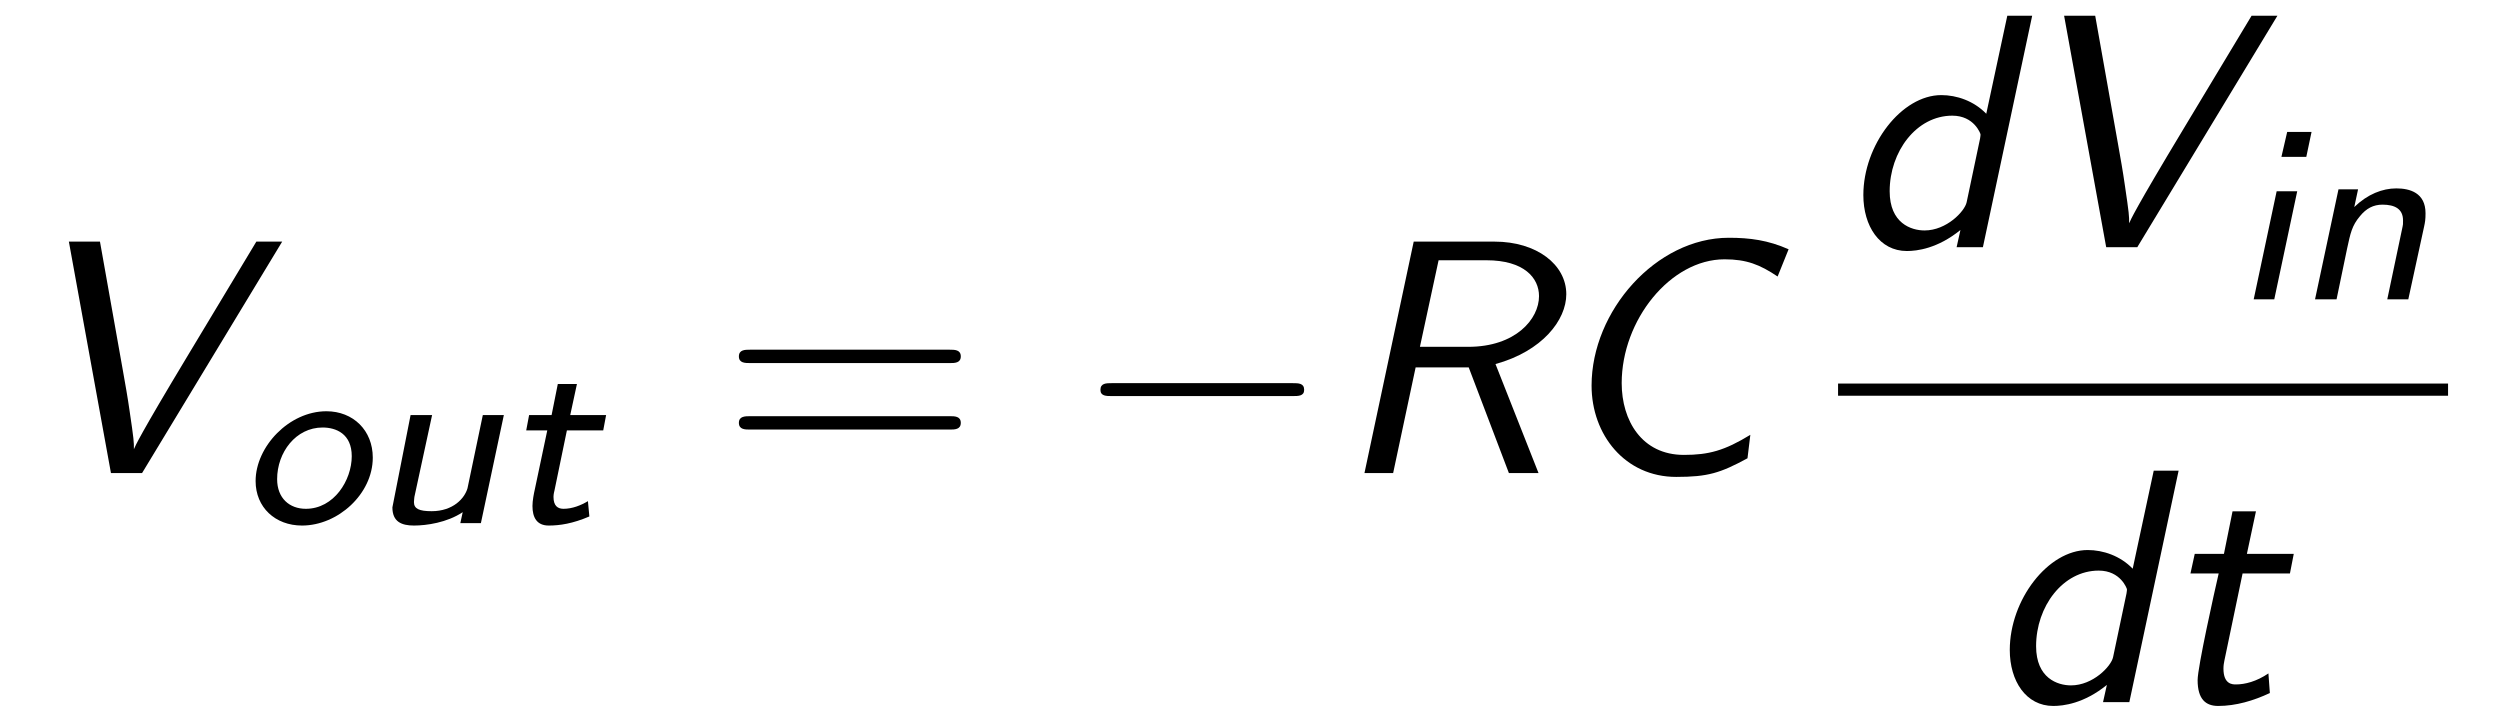
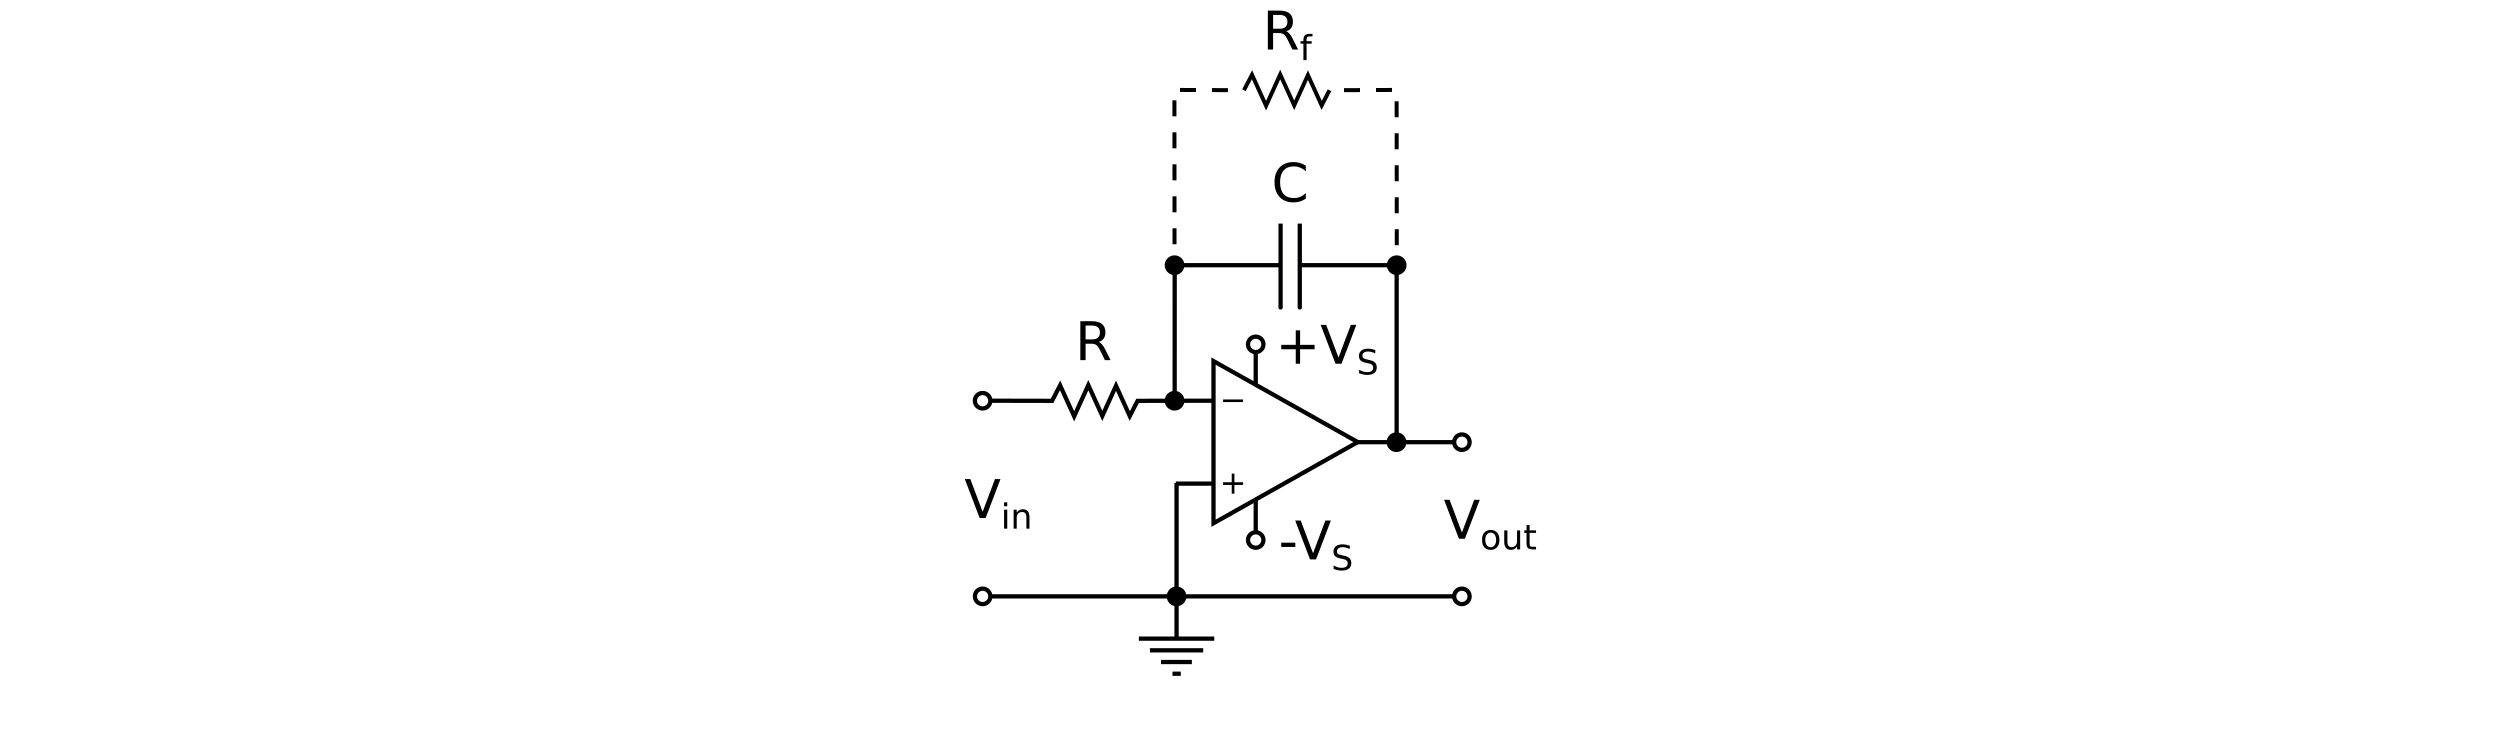
- <svg xmlns="http://www.w3.org/2000/svg" xmlns:xlink="http://www.w3.org/1999/xlink" viewBox="0 0 81.677 23.439">
+ <svg xmlns="http://www.w3.org/2000/svg" xmlns:xlink="http://www.w3.org/1999/xlink" width="469" height="139.951" viewBox="0 0 469 139.951">
  <defs>
    <g>
      <g id="glyph-0-0">
-         <path d="M 8.719 -7.562 L 7.875 -7.562 L 5.656 -3.875 C 4.047 -1.203 3.922 -0.891 3.875 -0.781 C 3.875 -1.031 3.875 -1.078 3.734 -2.031 C 3.672 -2.469 3.594 -2.906 3.516 -3.344 L 2.766 -7.562 L 1.75 -7.562 L 3.125 0 L 4.141 0 Z M 8.719 -7.562 " />
-       </g>
+ </g>
      <g id="glyph-0-1">
-         <path d="M 5.328 -3.562 C 6.859 -3.984 7.641 -5 7.641 -5.844 C 7.641 -6.812 6.672 -7.562 5.297 -7.562 L 2.656 -7.562 L 1.047 0 L 1.984 0 L 2.719 -3.453 L 4.453 -3.453 L 5.766 0 L 6.734 0 Z M 3.469 -6.953 L 5.031 -6.953 C 6.266 -6.953 6.75 -6.375 6.75 -5.781 C 6.75 -5.031 5.984 -4.125 4.438 -4.125 L 2.859 -4.125 Z M 3.469 -6.953 " />
+         <path d="M 6.438 -6.734 L 6.438 -5.688 C 6.102 -6 5.75 -6.227 5.375 -6.375 C 5 -6.531 4.602 -6.609 4.188 -6.609 C 3.352 -6.609 2.711 -6.352 2.266 -5.844 C 1.828 -5.332 1.609 -4.598 1.609 -3.641 C 1.609 -2.68 1.828 -1.945 2.266 -1.438 C 2.711 -0.926 3.352 -0.672 4.188 -0.672 C 4.602 -0.672 5 -0.742 5.375 -0.891 C 5.75 -1.047 6.102 -1.281 6.438 -1.594 L 6.438 -0.562 C 6.094 -0.32 5.727 -0.145 5.344 -0.031 C 4.957 0.082 4.551 0.141 4.125 0.141 C 3.02 0.141 2.148 -0.195 1.516 -0.875 C 0.879 -1.551 0.562 -2.473 0.562 -3.641 C 0.562 -4.805 0.879 -5.727 1.516 -6.406 C 2.148 -7.082 3.02 -7.422 4.125 -7.422 C 4.562 -7.422 4.973 -7.363 5.359 -7.25 C 5.742 -7.133 6.102 -6.961 6.438 -6.734 Z M 6.438 -6.734 " />
      </g>
      <g id="glyph-0-2">
-         <path d="M 7.859 -7.312 C 7.188 -7.609 6.594 -7.688 5.906 -7.688 C 3.531 -7.688 1.422 -5.297 1.422 -2.859 C 1.422 -1.25 2.516 0.125 4.188 0.125 C 5.219 0.125 5.625 0 6.516 -0.484 L 6.609 -1.25 C 5.766 -0.734 5.25 -0.594 4.438 -0.594 C 3.062 -0.594 2.406 -1.719 2.406 -2.938 C 2.406 -5 4 -6.984 5.766 -6.984 C 6.484 -6.984 6.922 -6.812 7.5 -6.422 Z M 7.859 -7.312 " />
+         <path d="M 2.859 0 L 0.078 -7.297 L 1.109 -7.297 L 3.422 -1.156 L 5.734 -7.297 L 6.766 -7.297 L 3.984 0 Z M 2.859 0 " />
      </g>
      <g id="glyph-0-3">
-         <path d="M 6.344 -7.562 L 5.531 -7.562 L 4.844 -4.359 C 4.438 -4.781 3.875 -4.969 3.375 -4.969 C 2.078 -4.969 0.828 -3.344 0.828 -1.703 C 0.828 -0.688 1.359 0.125 2.25 0.125 C 2.578 0.125 3.25 0.047 4 -0.562 L 3.875 0 L 4.734 0 Z M 4.203 -1.469 C 4.141 -1.172 3.547 -0.547 2.828 -0.547 C 2.391 -0.547 1.688 -0.781 1.688 -1.828 C 1.688 -3.125 2.562 -4.297 3.734 -4.297 C 4.453 -4.297 4.656 -3.703 4.656 -3.688 C 4.656 -3.672 4.656 -3.625 4.641 -3.547 Z M 4.203 -1.469 " />
+         <path d="M 4.438 -3.422 C 4.645 -3.348 4.848 -3.191 5.047 -2.953 C 5.254 -2.723 5.457 -2.406 5.656 -2 L 6.656 0 L 5.594 0 L 4.672 -1.875 C 4.43 -2.363 4.195 -2.688 3.969 -2.844 C 3.738 -3 3.43 -3.078 3.047 -3.078 L 1.969 -3.078 L 1.969 0 L 0.984 0 L 0.984 -7.297 L 3.203 -7.297 C 4.035 -7.297 4.656 -7.117 5.062 -6.766 C 5.477 -6.422 5.688 -5.895 5.688 -5.188 C 5.688 -4.727 5.578 -4.348 5.359 -4.047 C 5.148 -3.742 4.844 -3.535 4.438 -3.422 Z M 1.969 -6.484 L 1.969 -3.891 L 3.203 -3.891 C 3.68 -3.891 4.039 -4 4.281 -4.219 C 4.531 -4.438 4.656 -4.758 4.656 -5.188 C 4.656 -5.613 4.531 -5.938 4.281 -6.156 C 4.039 -6.375 3.68 -6.484 3.203 -6.484 Z M 1.969 -6.484 " />
      </g>
      <g id="glyph-0-4">
-         <path d="M 2.797 -4.203 L 4.344 -4.203 L 4.469 -4.844 L 2.938 -4.844 L 3.234 -6.234 L 2.469 -6.234 L 2.188 -4.844 L 1.234 -4.844 L 1.094 -4.203 L 2.016 -4.203 C 1.875 -3.594 1.328 -1.141 1.328 -0.719 C 1.328 -0.094 1.594 0.125 2 0.125 C 2.578 0.125 3.156 -0.047 3.688 -0.297 L 3.641 -0.938 C 3.25 -0.672 2.875 -0.578 2.578 -0.578 C 2.469 -0.578 2.172 -0.578 2.172 -1.094 C 2.172 -1.203 2.188 -1.281 2.203 -1.359 Z M 2.797 -4.203 " />
+         <path d="M 0.484 -3.141 L 3.125 -3.141 L 3.125 -2.344 L 0.484 -2.344 Z M 0.484 -3.141 " />
+       </g>
+       <g id="glyph-0-5">
+         <path d="M 4.594 -6.266 L 4.594 -3.547 L 7.312 -3.547 L 7.312 -2.719 L 4.594 -2.719 L 4.594 0 L 3.781 0 L 3.781 -2.719 L 1.062 -2.719 L 1.062 -3.547 L 3.781 -3.547 L 3.781 -6.266 Z M 4.594 -6.266 " />
      </g>
      <g id="glyph-1-0">
-         <path d="M 4.406 -2.141 C 4.406 -3.031 3.766 -3.656 2.891 -3.656 C 1.672 -3.656 0.578 -2.5 0.578 -1.375 C 0.578 -0.516 1.219 0.078 2.094 0.078 C 3.266 0.078 4.406 -0.953 4.406 -2.141 Z M 2.219 -0.469 C 1.688 -0.469 1.281 -0.812 1.281 -1.438 C 1.281 -2.312 1.891 -3.125 2.766 -3.125 C 3.203 -3.125 3.719 -2.922 3.719 -2.188 C 3.719 -1.406 3.141 -0.469 2.219 -0.469 Z M 2.219 -0.469 " />
+         <path d="M 1.984 -3.141 C 1.672 -3.141 1.422 -3.016 1.234 -2.766 C 1.055 -2.523 0.969 -2.195 0.969 -1.781 C 0.969 -1.352 1.055 -1.016 1.234 -0.766 C 1.422 -0.523 1.672 -0.406 1.984 -0.406 C 2.297 -0.406 2.539 -0.523 2.719 -0.766 C 2.906 -1.016 3 -1.352 3 -1.781 C 3 -2.195 2.906 -2.523 2.719 -2.766 C 2.539 -3.016 2.297 -3.141 1.984 -3.141 Z M 1.984 -3.641 C 2.492 -3.641 2.895 -3.473 3.188 -3.141 C 3.477 -2.816 3.625 -2.363 3.625 -1.781 C 3.625 -1.195 3.477 -0.738 3.188 -0.406 C 2.895 -0.07 2.492 0.094 1.984 0.094 C 1.473 0.094 1.07 -0.07 0.781 -0.406 C 0.5 -0.738 0.359 -1.195 0.359 -1.781 C 0.359 -2.363 0.5 -2.816 0.781 -3.141 C 1.07 -3.473 1.473 -3.641 1.984 -3.641 Z M 1.984 -3.641 " />
      </g>
      <g id="glyph-1-1">
-         <path d="M 4.453 -3.531 L 3.766 -3.531 L 3.266 -1.141 C 3.172 -0.812 2.797 -0.391 2.094 -0.391 C 1.688 -0.391 1.516 -0.469 1.516 -0.688 C 1.516 -0.75 1.531 -0.844 1.531 -0.859 L 2.109 -3.531 L 1.406 -3.531 L 0.812 -0.516 C 0.812 -0.047 1.109 0.078 1.516 0.078 C 1.922 0.078 2.594 -0.016 3.109 -0.359 L 3.031 0 L 3.703 0 Z M 4.453 -3.531 " />
+         <path d="M 0.547 -1.406 L 0.547 -3.562 L 1.141 -3.562 L 1.141 -1.422 C 1.141 -1.086 1.203 -0.836 1.328 -0.672 C 1.461 -0.504 1.66 -0.422 1.922 -0.422 C 2.234 -0.422 2.484 -0.52 2.672 -0.719 C 2.859 -0.914 2.953 -1.191 2.953 -1.547 L 2.953 -3.562 L 3.531 -3.562 L 3.531 0 L 2.953 0 L 2.953 -0.547 C 2.805 -0.328 2.641 -0.164 2.453 -0.062 C 2.266 0.039 2.047 0.094 1.797 0.094 C 1.391 0.094 1.078 -0.031 0.859 -0.281 C 0.648 -0.539 0.547 -0.914 0.547 -1.406 Z M 2.016 -3.641 Z M 2.016 -3.641 " />
      </g>
      <g id="glyph-1-2">
-         <path d="M 2.141 -3.031 L 3.328 -3.031 L 3.422 -3.531 L 2.25 -3.531 L 2.469 -4.547 L 1.844 -4.547 L 1.641 -3.531 L 0.906 -3.531 L 0.812 -3.031 L 1.5 -3.031 L 1.094 -1.109 C 1.062 -0.969 1.016 -0.734 1.016 -0.562 C 1.016 -0.188 1.156 0.078 1.547 0.078 C 1.906 0.078 2.328 0.016 2.875 -0.219 L 2.828 -0.719 C 2.594 -0.578 2.312 -0.469 2.031 -0.469 C 1.844 -0.469 1.703 -0.562 1.703 -0.859 C 1.703 -0.953 1.734 -1.062 1.734 -1.062 Z M 2.141 -3.031 " />
+         <path d="M 1.188 -4.562 L 1.188 -3.562 L 2.391 -3.562 L 2.391 -3.094 L 1.188 -3.094 L 1.188 -1.172 C 1.188 -0.879 1.223 -0.691 1.297 -0.609 C 1.379 -0.523 1.547 -0.484 1.797 -0.484 L 2.391 -0.484 L 2.391 0 L 1.797 0 C 1.348 0 1.035 -0.082 0.859 -0.25 C 0.691 -0.414 0.609 -0.723 0.609 -1.172 L 0.609 -3.094 L 0.172 -3.094 L 0.172 -3.562 L 0.609 -3.562 L 0.609 -4.562 Z M 1.188 -4.562 " />
      </g>
      <g id="glyph-1-3">
-         <path d="M 2.562 -5.469 L 1.766 -5.469 L 1.578 -4.656 L 2.391 -4.656 Z M 0.672 0 L 1.344 0 L 2.094 -3.531 L 1.422 -3.531 Z M 0.672 0 " />
+         <path d="M 0.609 -3.562 L 1.203 -3.562 L 1.203 0 L 0.609 0 Z M 0.609 -4.938 L 1.203 -4.938 L 1.203 -4.203 L 0.609 -4.203 Z M 0.609 -4.938 " />
      </g>
      <g id="glyph-1-4">
-         <path d="M 4.219 -2.375 C 4.25 -2.516 4.266 -2.609 4.266 -2.812 C 4.266 -3.484 3.75 -3.625 3.312 -3.625 C 2.859 -3.625 2.375 -3.438 1.938 -3.016 L 2.062 -3.594 L 1.422 -3.594 L 0.656 0 L 1.359 0 L 1.703 -1.656 C 1.812 -2.156 1.859 -2.406 2.125 -2.719 C 2.328 -2.969 2.562 -3.094 2.859 -3.094 C 3.266 -3.094 3.531 -2.953 3.531 -2.578 C 3.531 -2.453 3.531 -2.438 3.516 -2.375 L 3.016 0 L 3.703 0 Z M 4.219 -2.375 " />
+         <path d="M 3.562 -2.141 L 3.562 0 L 2.984 0 L 2.984 -2.125 C 2.984 -2.457 2.914 -2.707 2.781 -2.875 C 2.656 -3.039 2.461 -3.125 2.203 -3.125 C 1.879 -3.125 1.625 -3.023 1.438 -2.828 C 1.258 -2.629 1.172 -2.359 1.172 -2.016 L 1.172 0 L 0.594 0 L 0.594 -3.562 L 1.172 -3.562 L 1.172 -3 C 1.316 -3.219 1.484 -3.379 1.672 -3.484 C 1.859 -3.586 2.078 -3.641 2.328 -3.641 C 2.734 -3.641 3.039 -3.508 3.25 -3.25 C 3.457 -3 3.562 -2.629 3.562 -2.141 Z M 3.562 -2.141 " />
+       </g>
+       <g id="glyph-1-5">
+         <path d="M 3.484 -4.578 L 3.484 -3.953 C 3.234 -4.066 3 -4.148 2.781 -4.203 C 2.57 -4.266 2.367 -4.297 2.172 -4.297 C 1.816 -4.297 1.547 -4.227 1.359 -4.094 C 1.172 -3.957 1.078 -3.766 1.078 -3.516 C 1.078 -3.305 1.141 -3.148 1.266 -3.047 C 1.391 -2.941 1.629 -2.859 1.984 -2.797 L 2.359 -2.703 C 2.836 -2.617 3.191 -2.461 3.422 -2.234 C 3.648 -2.004 3.766 -1.695 3.766 -1.312 C 3.766 -0.852 3.609 -0.504 3.297 -0.266 C 2.992 -0.023 2.547 0.094 1.953 0.094 C 1.723 0.094 1.484 0.066 1.234 0.016 C 0.984 -0.035 0.723 -0.109 0.453 -0.203 L 0.453 -0.875 C 0.711 -0.727 0.969 -0.613 1.219 -0.531 C 1.469 -0.457 1.711 -0.422 1.953 -0.422 C 2.316 -0.422 2.598 -0.492 2.797 -0.641 C 2.992 -0.785 3.094 -0.992 3.094 -1.266 C 3.094 -1.492 3.02 -1.672 2.875 -1.797 C 2.738 -1.93 2.504 -2.031 2.172 -2.094 L 1.781 -2.172 C 1.301 -2.266 0.953 -2.41 0.734 -2.609 C 0.523 -2.816 0.422 -3.102 0.422 -3.469 C 0.422 -3.883 0.566 -4.211 0.859 -4.453 C 1.16 -4.703 1.57 -4.828 2.094 -4.828 C 2.312 -4.828 2.535 -4.805 2.766 -4.766 C 2.992 -4.723 3.234 -4.66 3.484 -4.578 Z M 3.484 -4.578 " />
+       </g>
+       <g id="glyph-1-6">
+         <path d="M 2.406 -4.938 L 2.406 -4.453 L 1.859 -4.453 C 1.648 -4.453 1.504 -4.41 1.422 -4.328 C 1.336 -4.242 1.297 -4.094 1.297 -3.875 L 1.297 -3.562 L 2.25 -3.562 L 2.25 -3.094 L 1.297 -3.094 L 1.297 0 L 0.703 0 L 0.703 -3.094 L 0.156 -3.094 L 0.156 -3.562 L 0.703 -3.562 L 0.703 -3.797 C 0.703 -4.191 0.797 -4.477 0.984 -4.656 C 1.172 -4.844 1.461 -4.938 1.859 -4.938 Z M 2.406 -4.938 " />
      </g>
      <g id="glyph-2-0">
-         <path d="M 7.5 -3.594 C 7.656 -3.594 7.859 -3.594 7.859 -3.812 C 7.859 -4.031 7.656 -4.031 7.5 -4.031 L 0.969 -4.031 C 0.812 -4.031 0.609 -4.031 0.609 -3.812 C 0.609 -3.594 0.812 -3.594 0.984 -3.594 Z M 7.5 -1.422 C 7.656 -1.422 7.859 -1.422 7.859 -1.641 C 7.859 -1.859 7.656 -1.859 7.5 -1.859 L 0.984 -1.859 C 0.812 -1.859 0.609 -1.859 0.609 -1.641 C 0.609 -1.422 0.812 -1.422 0.969 -1.422 Z M 7.5 -1.422 " />
+         <path d="M 2.766 3.766 L 2.766 2.125 L 4.391 2.125 L 4.391 1.625 L 2.766 1.625 L 2.766 0 L 2.266 0 L 2.266 1.625 L 0.641 1.625 L 0.641 2.125 L 2.266 2.125 L 2.266 3.766 Z M 2.766 3.766 " />
      </g>
      <g id="glyph-3-0">
-         <path d="M 7.188 -2.516 C 7.375 -2.516 7.562 -2.516 7.562 -2.719 C 7.562 -2.938 7.375 -2.938 7.188 -2.938 L 1.281 -2.938 C 1.094 -2.938 0.906 -2.938 0.906 -2.719 C 0.906 -2.516 1.094 -2.516 1.281 -2.516 Z M 7.188 -2.516 " />
+         <path d="M 0.703 1.891 L 4.453 1.891 L 4.453 1.406 L 0.703 1.406 Z M 0.703 1.891 " />
      </g>
    </g>
    <clipPath id="clip-0">
-       <path clip-rule="nonzero" d="M 65 15 L 75 15 L 75 23.438 L 65 23.438 Z M 65 15 " />
+       <path clip-rule="nonzero" d="M 180.5 69 L 191 69 L 191 82 L 180.5 82 Z M 180.5 69 " />
+     </clipPath>
+     <clipPath id="clip-1">
+       <path clip-rule="nonzero" d="M 180.5 105 L 191 105 L 191 118 L 180.5 118 Z M 180.5 105 " />
+     </clipPath>
+     <clipPath id="clip-2">
+       <path clip-rule="nonzero" d="M 278 98 L 288.5 98 L 288.5 104 L 278 104 Z M 278 98 " />
+     </clipPath>
+     <clipPath id="clip-3">
+       <path clip-rule="nonzero" d="M 237 1.496 L 244 1.496 L 244 10 L 237 10 Z M 237 1.496 " />
    </clipPath>
  </defs>
  <g fill="rgb(0%, 0%, 0%)" fill-opacity="1">
-     <use xlink:href="#glyph-0-0" x="0.5" y="15.456" />
+     <use xlink:href="#glyph-0-0" x="257.385" y="41.025" />
+   </g>
+   <path fill="none" stroke-width="8" stroke-linecap="butt" stroke-linejoin="miter" stroke="rgb(0%, 0%, 0%)" stroke-opacity="1" stroke-miterlimit="4" d="M 53.203 156.171 L 922.227 156.171 " transform="matrix(0.1, 0, 0, -0.1, 180.5, 127.496)" />
+   <g fill="rgb(0%, 0%, 0%)" fill-opacity="1">
+     <use xlink:href="#glyph-0-1" x="238.536" y="37.827" />
+   </g>
+   <g clip-path="url(#clip-0)">
+     <path fill="none" stroke-width="8" stroke-linecap="butt" stroke-linejoin="miter" stroke="rgb(0%, 0%, 0%)" stroke-opacity="1" stroke-miterlimit="4" d="M 52.891 523.202 C 52.891 515.194 46.406 508.671 38.398 508.671 C 30.391 508.671 23.906 515.194 23.906 523.202 C 23.906 531.21 30.391 537.694 38.398 537.694 C 46.406 537.694 52.891 531.21 52.891 523.202 Z M 52.891 523.202 " transform="matrix(0.1, 0, 0, -0.1, 180.5, 127.496)" />
+   </g>
+   <g clip-path="url(#clip-1)">
+     <path fill="none" stroke-width="8" stroke-linecap="butt" stroke-linejoin="miter" stroke="rgb(0%, 0%, 0%)" stroke-opacity="1" stroke-miterlimit="4" d="M 52.891 156.171 C 52.891 148.163 46.406 141.64 38.398 141.64 C 30.391 141.64 23.906 148.163 23.906 156.171 C 23.906 164.179 30.391 170.663 38.398 170.663 C 46.406 170.663 52.891 164.179 52.891 156.171 Z M 52.891 156.171 " transform="matrix(0.1, 0, 0, -0.1, 180.5, 127.496)" />
+   </g>
+   <path fill="none" stroke-width="8" stroke-linecap="butt" stroke-linejoin="miter" stroke="rgb(0%, 0%, 0%)" stroke-opacity="1" stroke-miterlimit="4" d="M 952.031 445.429 C 952.031 437.421 945.508 430.937 937.5 430.937 C 929.492 430.937 923.008 437.421 923.008 445.429 C 923.008 453.437 929.492 459.921 937.5 459.921 C 945.508 459.921 952.031 453.437 952.031 445.429 Z M 952.031 445.429 " transform="matrix(0.1, 0, 0, -0.1, 180.5, 127.496)" />
+   <path fill="none" stroke-width="8" stroke-linecap="butt" stroke-linejoin="miter" stroke="rgb(0%, 0%, 0%)" stroke-opacity="1" stroke-miterlimit="4" d="M 952.031 156.171 C 952.031 148.163 945.508 141.64 937.5 141.64 C 929.492 141.64 923.008 148.163 923.008 156.171 C 923.008 164.179 929.492 170.663 937.5 170.663 C 945.508 170.663 952.031 164.179 952.031 156.171 Z M 952.031 156.171 " transform="matrix(0.1, 0, 0, -0.1, 180.5, 127.496)" />
+   <g fill="rgb(0%, 0%, 0%)" fill-opacity="1">
+     <use xlink:href="#glyph-0-2" x="270.834" y="101.061" />
+   </g>
+   <g clip-path="url(#clip-2)">
+     <g fill="rgb(0%, 0%, 0%)" fill-opacity="1">
+       <use xlink:href="#glyph-1-0" x="277.67" y="103.061" />
+       <use xlink:href="#glyph-1-1" x="281.648" y="103.061" />
+       <use xlink:href="#glyph-1-2" x="285.769" y="103.061" />
+     </g>
+   </g>
+   <path fill="none" stroke-width="8" stroke-linecap="butt" stroke-linejoin="miter" stroke="rgb(0%, 0%, 0%)" stroke-opacity="1" stroke-miterlimit="4" d="M 471.523 293.358 L 742.07 445.624 L 471.523 597.538 Z M 471.523 293.358 " transform="matrix(0.1, 0, 0, -0.1, 180.5, 127.496)" />
+   <path fill="none" stroke-width="8" stroke-linecap="butt" stroke-linejoin="miter" stroke="rgb(0%, 0%, 0%)" stroke-opacity="1" stroke-miterlimit="4" d="M 469.492 367.694 L 400.938 367.694 " transform="matrix(0.1, 0, 0, -0.1, 180.5, 127.496)" />
+   <path fill="none" stroke-width="8" stroke-linecap="butt" stroke-linejoin="miter" stroke="rgb(0%, 0%, 0%)" stroke-opacity="1" stroke-miterlimit="4" d="M 922.344 445.429 L 735.078 445.429 " transform="matrix(0.1, 0, 0, -0.1, 180.5, 127.496)" />
+   <g fill="rgb(0%, 0%, 0%)" fill-opacity="1">
+     <use xlink:href="#glyph-2-0" x="228.807" y="88.846" />
  </g>
  <g fill="rgb(0%, 0%, 0%)" fill-opacity="1">
-     <use xlink:href="#glyph-1-0" x="7.773" y="17.092" />
-     <use xlink:href="#glyph-1-1" x="12.008" y="17.092" />
-     <use xlink:href="#glyph-1-2" x="16.38" y="17.092" />
+     <use xlink:href="#glyph-3-0" x="228.746" y="73.534" />
+   </g>
+   <path fill="none" stroke-width="8" stroke-linecap="butt" stroke-linejoin="miter" stroke="rgb(0%, 0%, 0%)" stroke-opacity="1" stroke-miterlimit="4" d="M 470.586 523.202 L 329.102 522.968 L 314.453 494.491 L 288.672 551.327 L 262.93 494.647 L 236.68 552.46 L 210.117 493.905 L 183.75 552.03 L 168.633 522.968 L 52.969 523.202 " transform="matrix(0.1, 0, 0, -0.1, 180.5, 127.496)" />
+   <path fill-rule="nonzero" fill="rgb(0%, 0%, 0%)" fill-opacity="1" stroke-width="8" stroke-linecap="butt" stroke-linejoin="miter" stroke="rgb(0%, 0%, 0%)" stroke-opacity="1" stroke-miterlimit="4" d="M 412.969 523.202 C 412.969 515.194 406.484 508.671 398.477 508.671 C 390.469 508.671 383.984 515.194 383.984 523.202 C 383.984 531.21 390.469 537.694 398.477 537.694 C 406.484 537.694 412.969 531.21 412.969 523.202 Z M 412.969 523.202 " transform="matrix(0.1, 0, 0, -0.1, 180.5, 127.496)" />
+   <path fill-rule="nonzero" fill="rgb(0%, 0%, 0%)" fill-opacity="1" stroke-width="8" stroke-linecap="butt" stroke-linejoin="miter" stroke="rgb(0%, 0%, 0%)" stroke-opacity="1" stroke-miterlimit="4" d="M 829.297 445.429 C 829.297 437.421 822.773 430.937 814.766 430.937 C 806.758 430.937 800.273 437.421 800.273 445.429 C 800.273 453.437 806.758 459.921 814.766 459.921 C 822.773 459.921 829.297 453.437 829.297 445.429 Z M 829.297 445.429 " transform="matrix(0.1, 0, 0, -0.1, 180.5, 127.496)" />
+   <path fill="none" stroke-width="8" stroke-linecap="butt" stroke-linejoin="miter" stroke="rgb(0%, 0%, 0%)" stroke-opacity="1" stroke-miterlimit="4" d="M 402.227 76.015 L 402.227 369.101 " transform="matrix(0.1, 0, 0, -0.1, 180.5, 127.496)" />
+   <path fill-rule="nonzero" fill="rgb(0%, 0%, 0%)" fill-opacity="1" stroke-width="8" stroke-linecap="butt" stroke-linejoin="miter" stroke="rgb(0%, 0%, 0%)" stroke-opacity="1" stroke-miterlimit="4" d="M 416.719 156.171 C 416.719 148.163 410.234 141.64 402.227 141.64 C 394.219 141.64 387.734 148.163 387.734 156.171 C 387.734 164.179 394.219 170.663 402.227 170.663 C 410.234 170.663 416.719 164.179 416.719 156.171 Z M 416.719 156.171 " transform="matrix(0.1, 0, 0, -0.1, 180.5, 127.496)" />
+   <path fill="none" stroke-width="8" stroke-linecap="butt" stroke-linejoin="miter" stroke="rgb(0%, 0%, 0%)" stroke-opacity="1" stroke-miterlimit="4" d="M 394.57 11.054 L 410.156 11.054 " transform="matrix(0.1, 0, 0, -0.1, 180.5, 127.496)" />
+   <path fill="none" stroke-width="8" stroke-linecap="butt" stroke-linejoin="miter" stroke="rgb(0%, 0%, 0%)" stroke-opacity="1" stroke-miterlimit="4" d="M 373.047 33.007 L 430.938 33.007 " transform="matrix(0.1, 0, 0, -0.1, 180.5, 127.496)" />
+   <path fill="none" stroke-width="8" stroke-linecap="butt" stroke-linejoin="miter" stroke="rgb(0%, 0%, 0%)" stroke-opacity="1" stroke-miterlimit="4" d="M 352.266 54.96 L 452.188 54.96 " transform="matrix(0.1, 0, 0, -0.1, 180.5, 127.496)" />
+   <path fill="none" stroke-width="8" stroke-linecap="butt" stroke-linejoin="miter" stroke="rgb(0%, 0%, 0%)" stroke-opacity="1" stroke-miterlimit="4" d="M 331.523 76.874 L 472.93 76.874 " transform="matrix(0.1, 0, 0, -0.1, 180.5, 127.496)" />
+   <g fill="rgb(0%, 0%, 0%)" fill-opacity="1">
+     <use xlink:href="#glyph-0-2" x="180.922" y="97.174" />
  </g>
  <g fill="rgb(0%, 0%, 0%)" fill-opacity="1">
-     <use xlink:href="#glyph-2-0" x="23.531" y="15.456" />
+     <use xlink:href="#glyph-1-3" x="187.758" y="99.174" />
+     <use xlink:href="#glyph-1-4" x="189.565" y="99.174" />
  </g>
  <g fill="rgb(0%, 0%, 0%)" fill-opacity="1">
-     <use xlink:href="#glyph-3-0" x="35.046" y="15.456" />
+     <use xlink:href="#glyph-0-3" x="201.688" y="67.56" />
+   </g>
+   <path fill="none" stroke-width="8" stroke-linecap="butt" stroke-linejoin="miter" stroke="rgb(0%, 0%, 0%)" stroke-opacity="1" stroke-miterlimit="4" d="M 565.234 628.944 C 565.234 620.937 558.75 614.452 550.742 614.452 C 542.734 614.452 536.25 620.937 536.25 628.944 C 536.25 636.952 542.734 643.437 550.742 643.437 C 558.75 643.437 565.234 636.952 565.234 628.944 Z M 565.234 628.944 " transform="matrix(0.1, 0, 0, -0.1, 180.5, 127.496)" />
+   <path fill="none" stroke-width="8" stroke-linecap="butt" stroke-linejoin="miter" stroke="rgb(0%, 0%, 0%)" stroke-opacity="1" stroke-miterlimit="4" d="M 565.234 261.913 C 565.234 253.905 558.75 247.421 550.742 247.421 C 542.734 247.421 536.25 253.905 536.25 261.913 C 536.25 269.921 542.734 276.405 550.742 276.405 C 558.75 276.405 565.234 269.921 565.234 261.913 Z M 565.234 261.913 " transform="matrix(0.1, 0, 0, -0.1, 180.5, 127.496)" />
+   <g fill="rgb(0%, 0%, 0%)" fill-opacity="1">
+     <use xlink:href="#glyph-0-4" x="239.874" y="104.948" />
  </g>
  <g fill="rgb(0%, 0%, 0%)" fill-opacity="1">
-     <use xlink:href="#glyph-0-1" x="43.531" y="15.456" />
-     <use xlink:href="#glyph-0-2" x="50.576" y="15.456" />
+     <use xlink:href="#glyph-0-2" x="242.904" y="104.948" />
  </g>
  <g fill="rgb(0%, 0%, 0%)" fill-opacity="1">
-     <use xlink:href="#glyph-0-3" x="60.049" y="8.076" />
-     <use xlink:href="#glyph-0-0" x="65.686" y="8.076" />
+     <use xlink:href="#glyph-1-5" x="249.737" y="106.948" />
  </g>
  <g fill="rgb(0%, 0%, 0%)" fill-opacity="1">
-     <use xlink:href="#glyph-1-3" x="72.958" y="9.78" />
-     <use xlink:href="#glyph-1-4" x="74.978" y="9.78" />
+     <use xlink:href="#glyph-0-5" x="239.303" y="68.24" />
+     <use xlink:href="#glyph-0-2" x="247.683" y="68.24" />
  </g>
-   <path fill="none" stroke-width="0.398" stroke-linecap="butt" stroke-linejoin="miter" stroke="rgb(0%, 0%, 0%)" stroke-opacity="1" stroke-miterlimit="10" d="M 0.002 -0.001 L 19.931 -0.001 " transform="matrix(1, 0, 0, -1, 60.049, 12.729)" />
-   <g clip-path="url(#clip-0)">
+   <g fill="rgb(0%, 0%, 0%)" fill-opacity="1">
+     <use xlink:href="#glyph-1-5" x="254.517" y="70.24" />
+   </g>
+   <path fill="none" stroke-width="8" stroke-linecap="butt" stroke-linejoin="miter" stroke="rgb(0%, 0%, 0%)" stroke-opacity="1" stroke-miterlimit="4" d="M 550.742 615.038 L 550.742 555.038 " transform="matrix(0.1, 0, 0, -0.1, 180.5, 127.496)" />
+   <path fill="none" stroke-width="8" stroke-linecap="butt" stroke-linejoin="miter" stroke="rgb(0%, 0%, 0%)" stroke-opacity="1" stroke-miterlimit="4" d="M 550.742 337.108 L 550.742 277.147 " transform="matrix(0.1, 0, 0, -0.1, 180.5, 127.496)" />
+   <path fill-rule="nonzero" fill="rgb(100%, 100%, 98.827%)" fill-opacity="1" d="M 240.074 52.621 L 244.109 52.621 L 244.109 46.789 L 240.074 46.789 Z M 240.074 52.621 " />
+   <path fill="none" stroke-width="8" stroke-linecap="butt" stroke-linejoin="miter" stroke="rgb(0%, 0%, 0%)" stroke-opacity="1" stroke-miterlimit="4" d="M 633.359 855.429 C 633.359 663.437 633.359 699.452 633.359 699.452 " transform="matrix(0.1, 0, 0, -0.1, 180.5, 127.496)" />
+   <path fill="none" stroke-width="8" stroke-linecap="butt" stroke-linejoin="miter" stroke="rgb(0%, 0%, 0%)" stroke-opacity="1" stroke-miterlimit="4" d="M 597.383 855.429 C 597.383 663.437 597.383 699.452 597.383 699.452 " transform="matrix(0.1, 0, 0, -0.1, 180.5, 127.496)" />
+   <path fill="none" stroke-width="8" stroke-linecap="butt" stroke-linejoin="miter" stroke="rgb(0%, 0%, 0%)" stroke-opacity="1" stroke-miterlimit="4" d="M 398.672 519.687 L 398.711 777.421 L 596.328 777.46 " transform="matrix(0.1, 0, 0, -0.1, 180.5, 127.496)" />
+   <path fill="none" stroke-width="8" stroke-linecap="butt" stroke-linejoin="miter" stroke="rgb(0%, 0%, 0%)" stroke-opacity="1" stroke-miterlimit="4" d="M 815.117 443.202 L 815.117 777.421 L 634.414 777.46 " transform="matrix(0.1, 0, 0, -0.1, 180.5, 127.496)" />
+   <g clip-path="url(#clip-3)">
    <g fill="rgb(0%, 0%, 0%)" fill-opacity="1">
-       <use xlink:href="#glyph-0-3" x="64.833" y="22.939" />
-       <use xlink:href="#glyph-0-4" x="70.47" y="22.939" />
+       <use xlink:href="#glyph-0-3" x="236.864" y="9.286" />
    </g>
  </g>
+   <g fill="rgb(0%, 0%, 0%)" fill-opacity="1">
+     <use xlink:href="#glyph-1-6" x="243.817" y="11.286" />
+   </g>
+   <path fill="none" stroke-width="7.5" stroke-linecap="butt" stroke-linejoin="miter" stroke="rgb(0%, 0%, 0%)" stroke-opacity="1" stroke-dasharray="30 30" stroke-dashoffset="30" stroke-miterlimit="4" d="M 815.391 784.921 L 815.039 1106.249 L 689.102 1105.702 " transform="matrix(0.1, 0, 0, -0.1, 180.5, 127.496)" />
+   <path fill="none" stroke-width="7.5" stroke-linecap="butt" stroke-linejoin="miter" stroke="rgb(0%, 0%, 0%)" stroke-opacity="1" stroke-miterlimit="4" d="M 689.102 1105.702 L 674.453 1077.226 L 648.672 1134.062 L 622.93 1077.382 L 596.68 1135.194 L 570.117 1076.679 L 543.75 1134.765 L 528.633 1105.741 " transform="matrix(0.1, 0, 0, -0.1, 180.5, 127.496)" />
+   <path fill="none" stroke-width="7.5" stroke-linecap="butt" stroke-linejoin="miter" stroke="rgb(0%, 0%, 0%)" stroke-opacity="1" stroke-dasharray="30 30" stroke-dashoffset="30" stroke-miterlimit="4" d="M 528.633 1105.741 L 398.203 1106.249 L 398.438 784.921 " transform="matrix(0.1, 0, 0, -0.1, 180.5, 127.496)" />
+   <path fill-rule="nonzero" fill="rgb(0%, 0%, 0%)" fill-opacity="1" stroke-width="8" stroke-linecap="butt" stroke-linejoin="miter" stroke="rgb(0%, 0%, 0%)" stroke-opacity="1" stroke-miterlimit="4" d="M 412.969 777.421 C 412.969 769.413 406.484 762.929 398.477 762.929 C 390.469 762.929 383.984 769.413 383.984 777.421 C 383.984 785.429 390.469 791.913 398.477 791.913 C 406.484 791.913 412.969 785.429 412.969 777.421 Z M 412.969 777.421 " transform="matrix(0.1, 0, 0, -0.1, 180.5, 127.496)" />
+   <path fill-rule="nonzero" fill="rgb(0%, 0%, 0%)" fill-opacity="1" stroke-width="8" stroke-linecap="butt" stroke-linejoin="miter" stroke="rgb(0%, 0%, 0%)" stroke-opacity="1" stroke-miterlimit="4" d="M 829.688 777.421 C 829.688 769.413 823.203 762.929 815.195 762.929 C 807.188 762.929 800.703 769.413 800.703 777.421 C 800.703 785.429 807.188 791.913 815.195 791.913 C 823.203 791.913 829.688 785.429 829.688 777.421 Z M 829.688 777.421 " transform="matrix(0.1, 0, 0, -0.1, 180.5, 127.496)" />
</svg>
